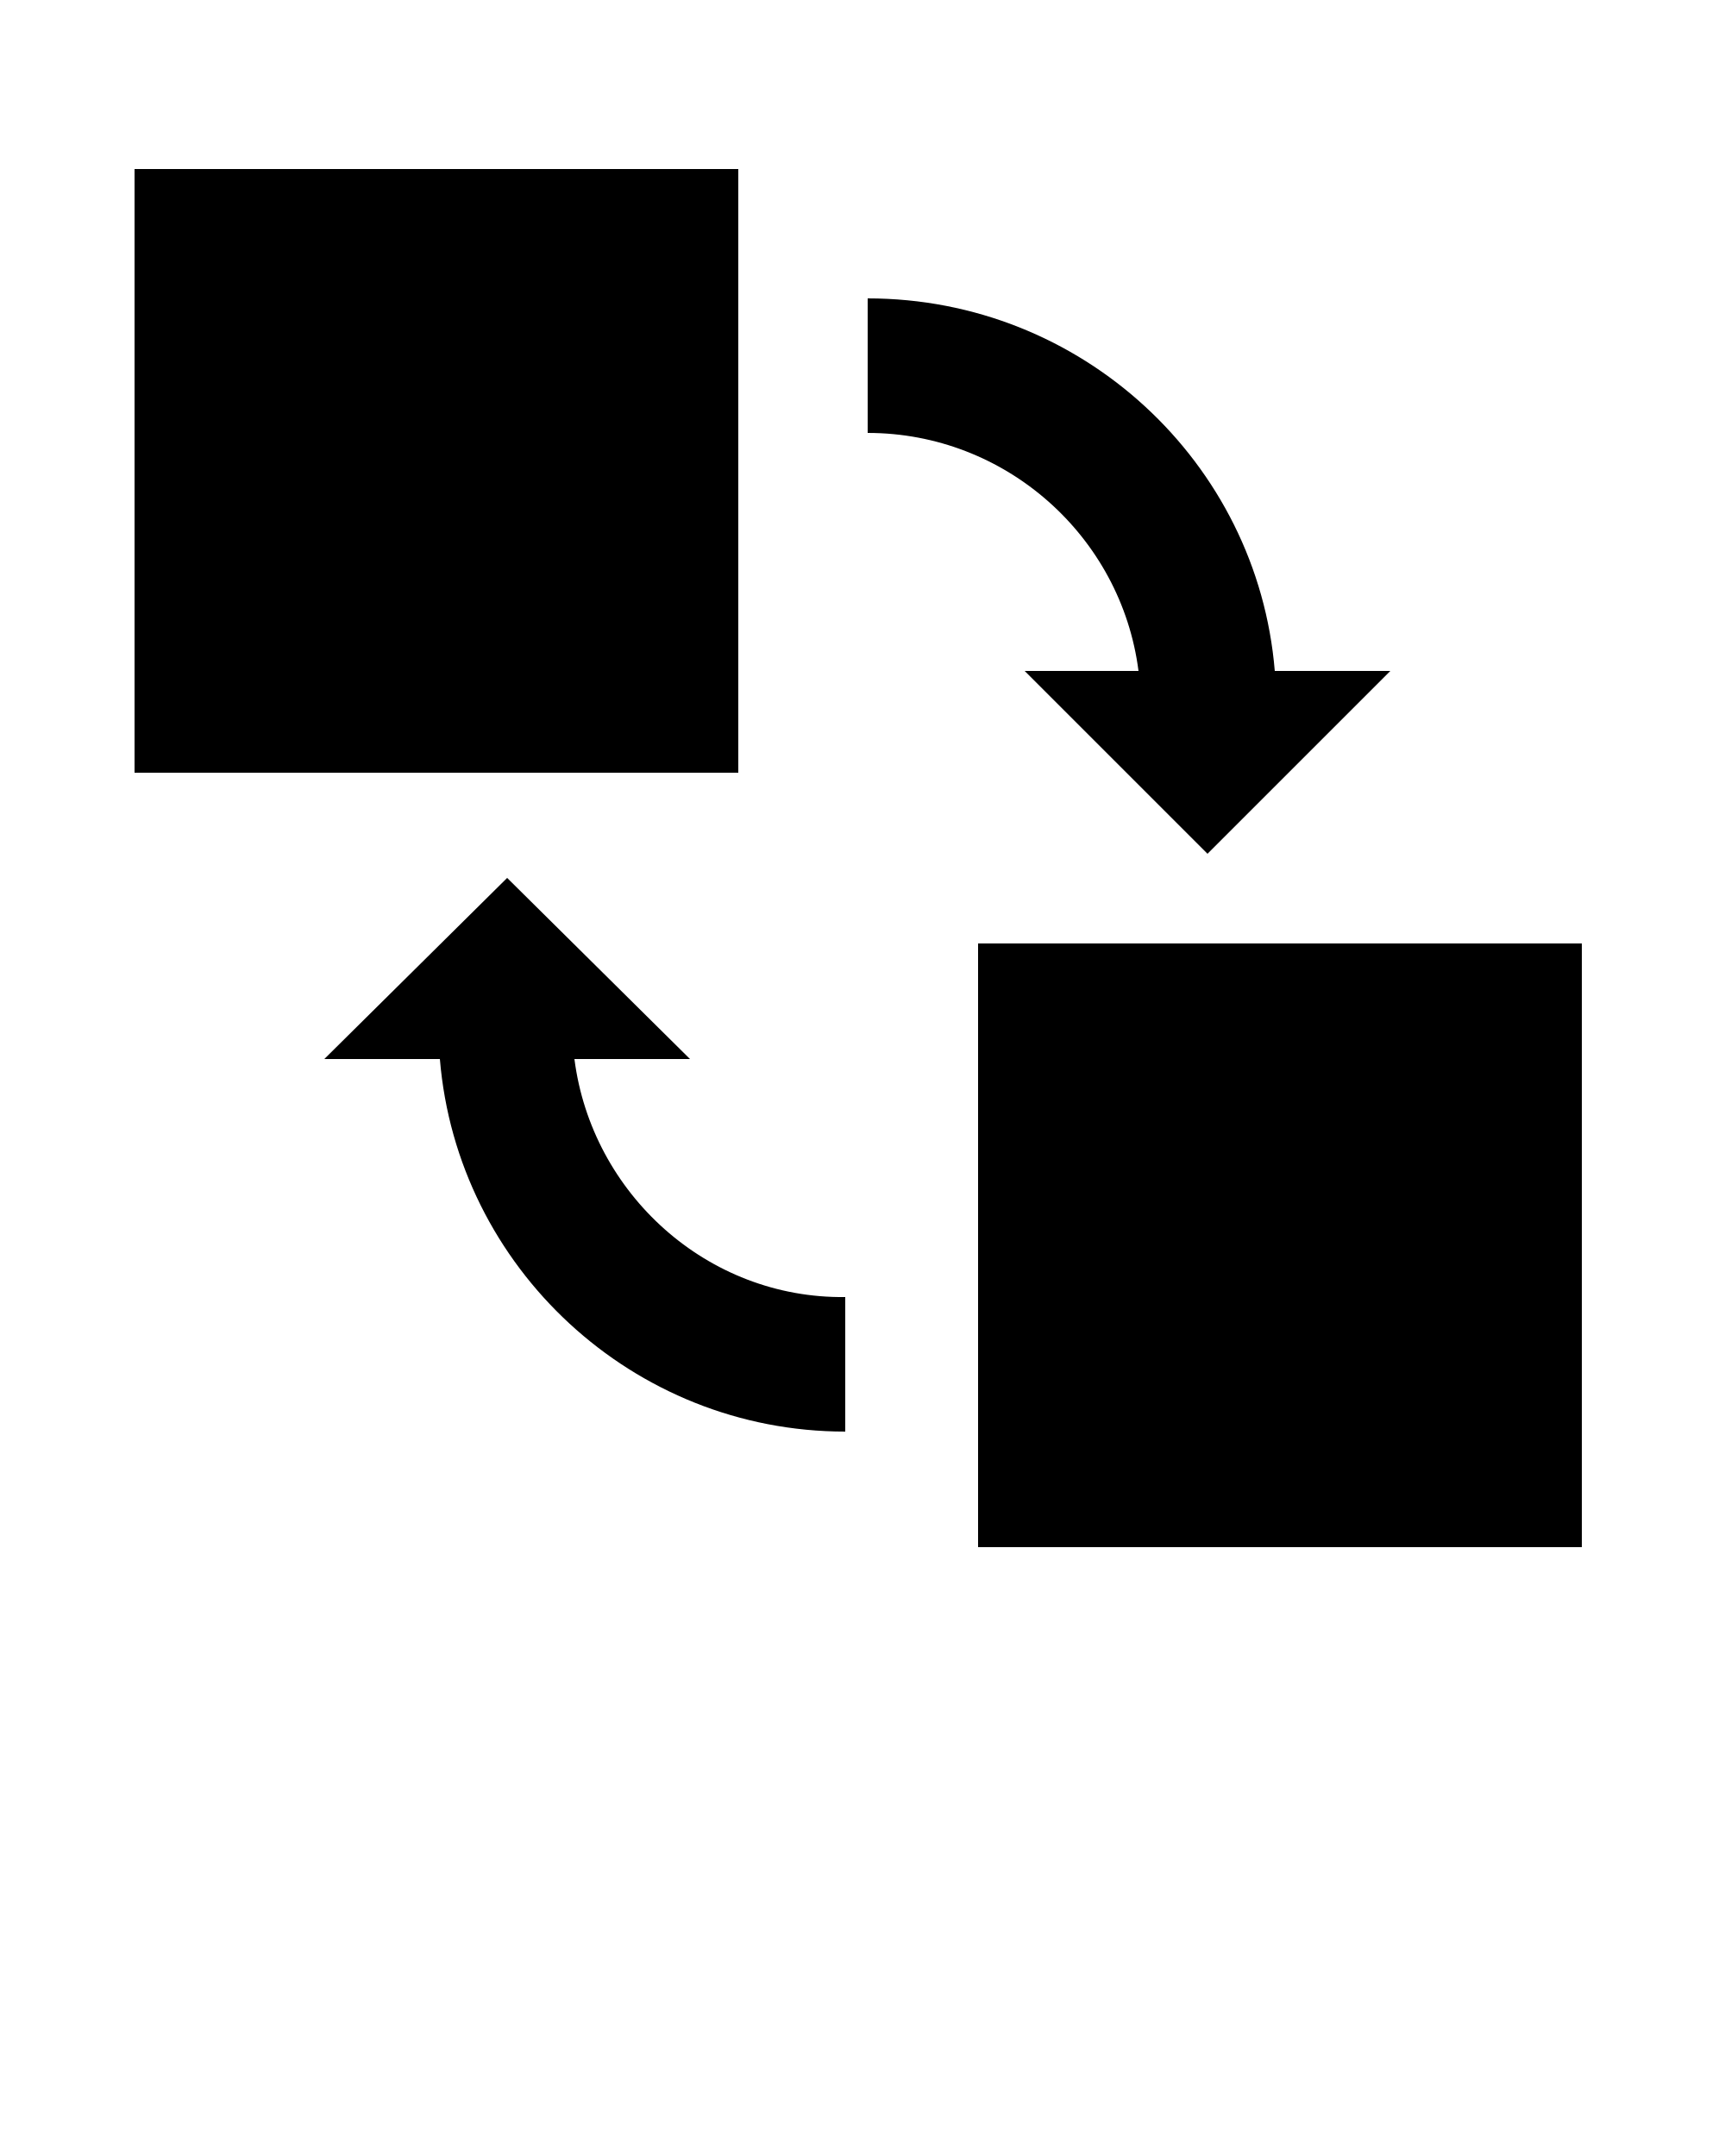
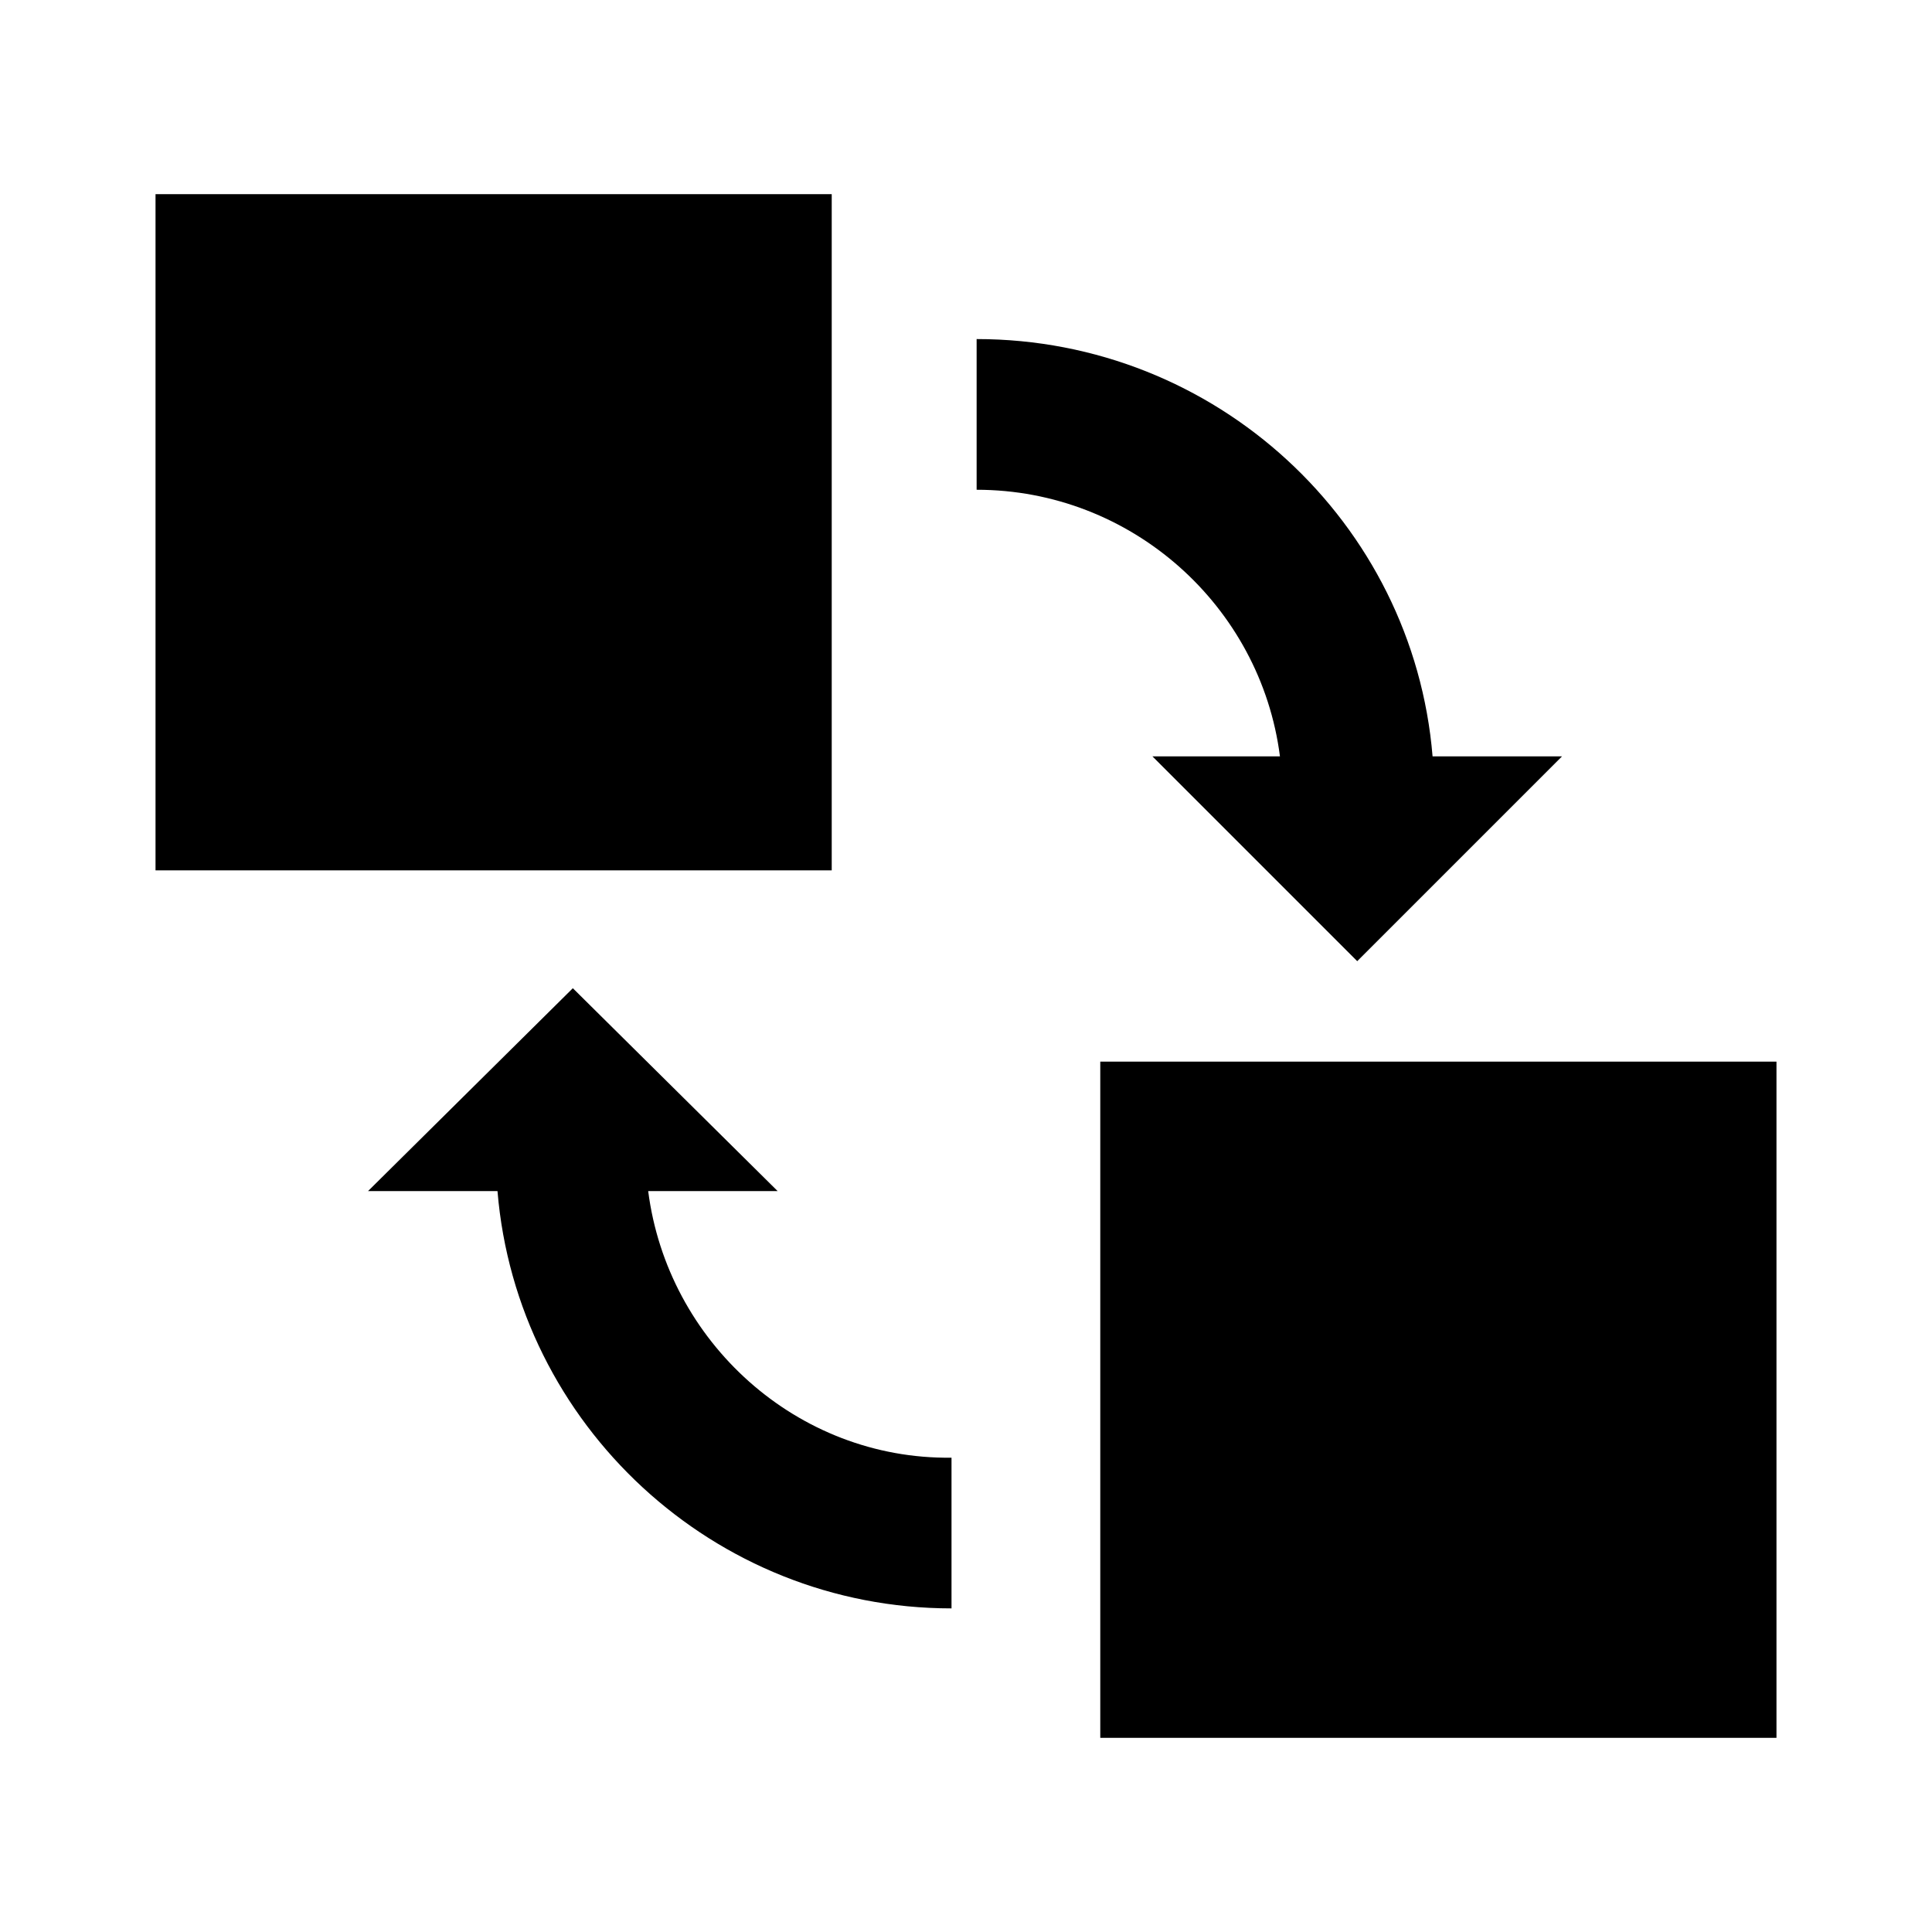
- <svg xmlns="http://www.w3.org/2000/svg" version="1.1" x="0px" y="0px" viewBox="0 0 100 125" enable-background="new 0 0 100 100" xml:space="preserve" id="svg3589">
+ <svg xmlns="http://www.w3.org/2000/svg" version="1.1" x="0px" y="0px" viewBox="0 0 100 100" enable-background="new 0 0 100 100" xml:space="preserve" id="svg3589" width="100" height="100">
  <defs id="defs3605" />
-   <rect x="7.8" y="9.8" width="35" height="35" id="rect3591" />
-   <rect x="56.7" y="54.7" width="35" height="35" id="rect3593" />
-   <path d="M33.3,61.4H40L29.4,50.9L18.8,61.4l6.7,0C26.5,73.5,36.7,83,49,83v-7.8C41,75.3,34.3,69.2,33.3,61.4z" id="path3595" />
-   <path d="M66,38.9h-6.6l10.6,10.6l10.6-10.6l-6.7,0c-1-12.1-11.2-21.6-23.6-21.6v7.8C58.3,25.1,65,31.1,66,38.9z" id="path3597" />
+   <rect x="8.05" y="10.05" width="35" height="35" id="rect3591" />
+   <rect x="56.95" y="54.95" width="35" height="35" id="rect3593" />
+   <path d="m 33.55,61.65 6.7,0 -10.6,-10.5 -10.6,10.5 6.7,0 c 1,12.1 11.2,21.6 23.5,21.6 l 0,-7.8 c -8,0.1 -14.7,-6 -15.7,-13.8 z" id="path3595" />
+   <path d="m 66.25,39.15 -6.6,0 10.6,10.6 10.6,-10.6 -6.7,0 c -1,-12.1 -11.2,-21.6 -23.6,-21.6 l 0,7.8 c 8,0 14.7,6 15.7,13.8 z" id="path3597" />
</svg>
